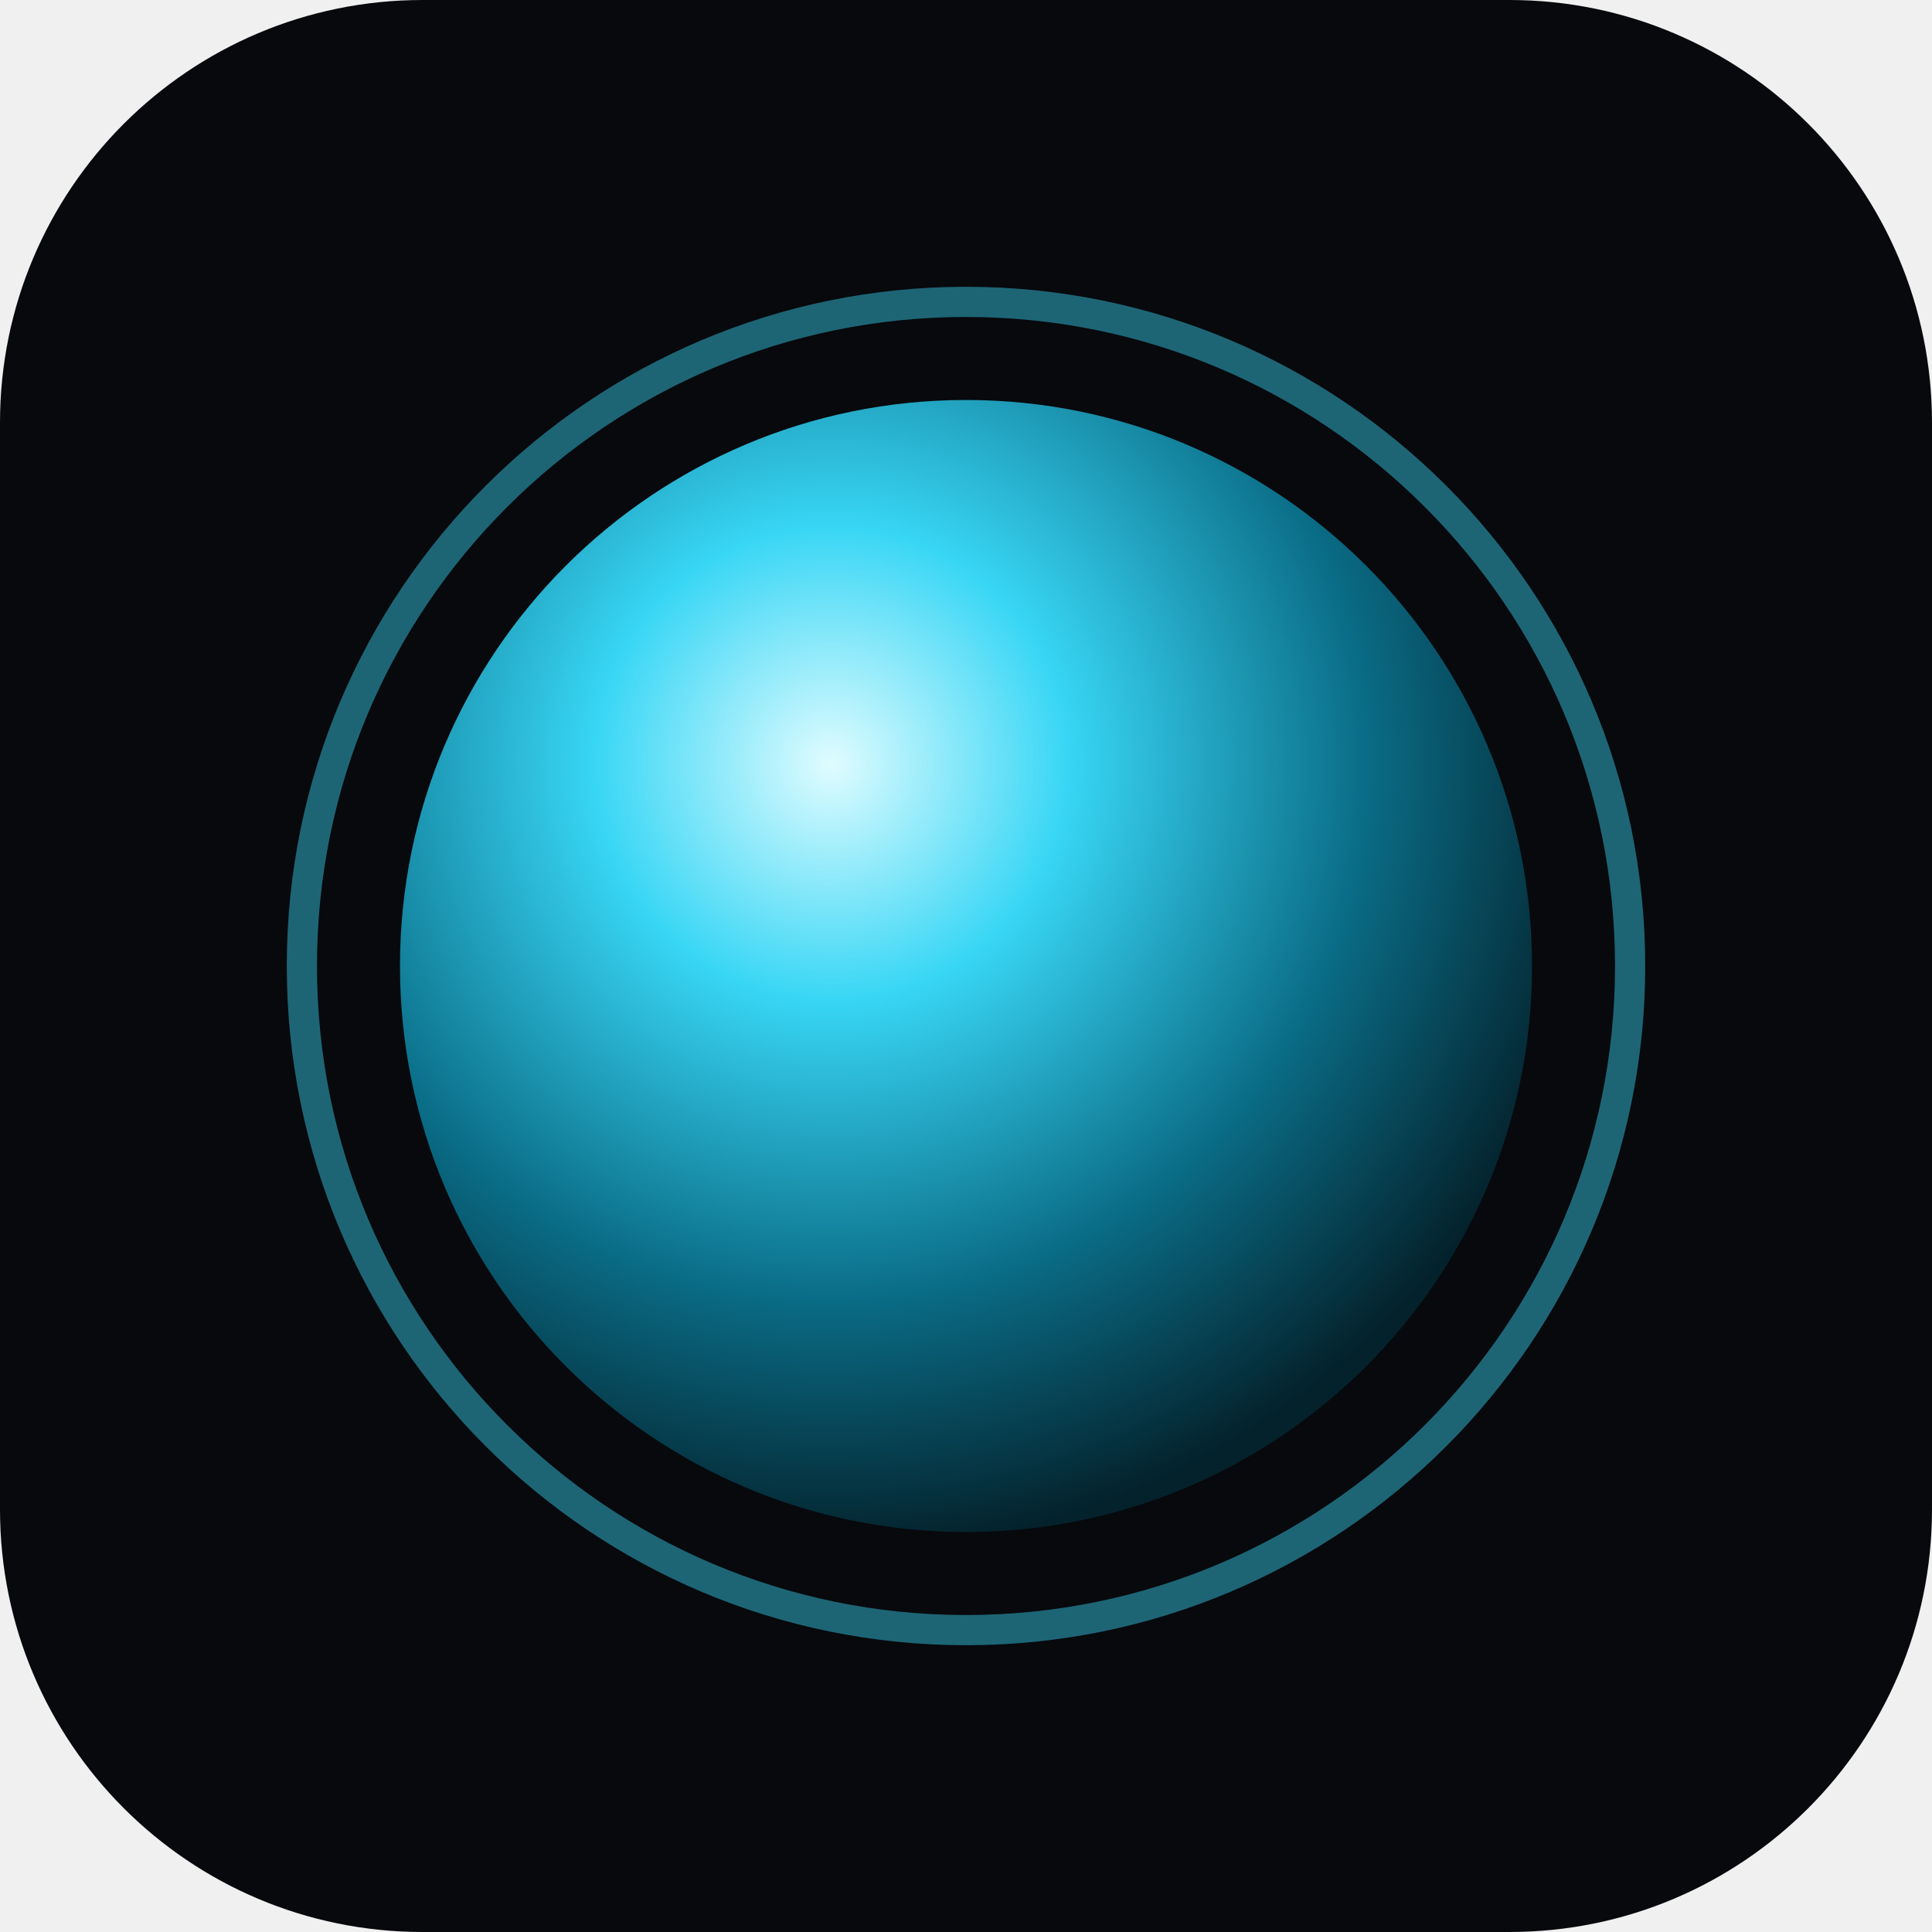
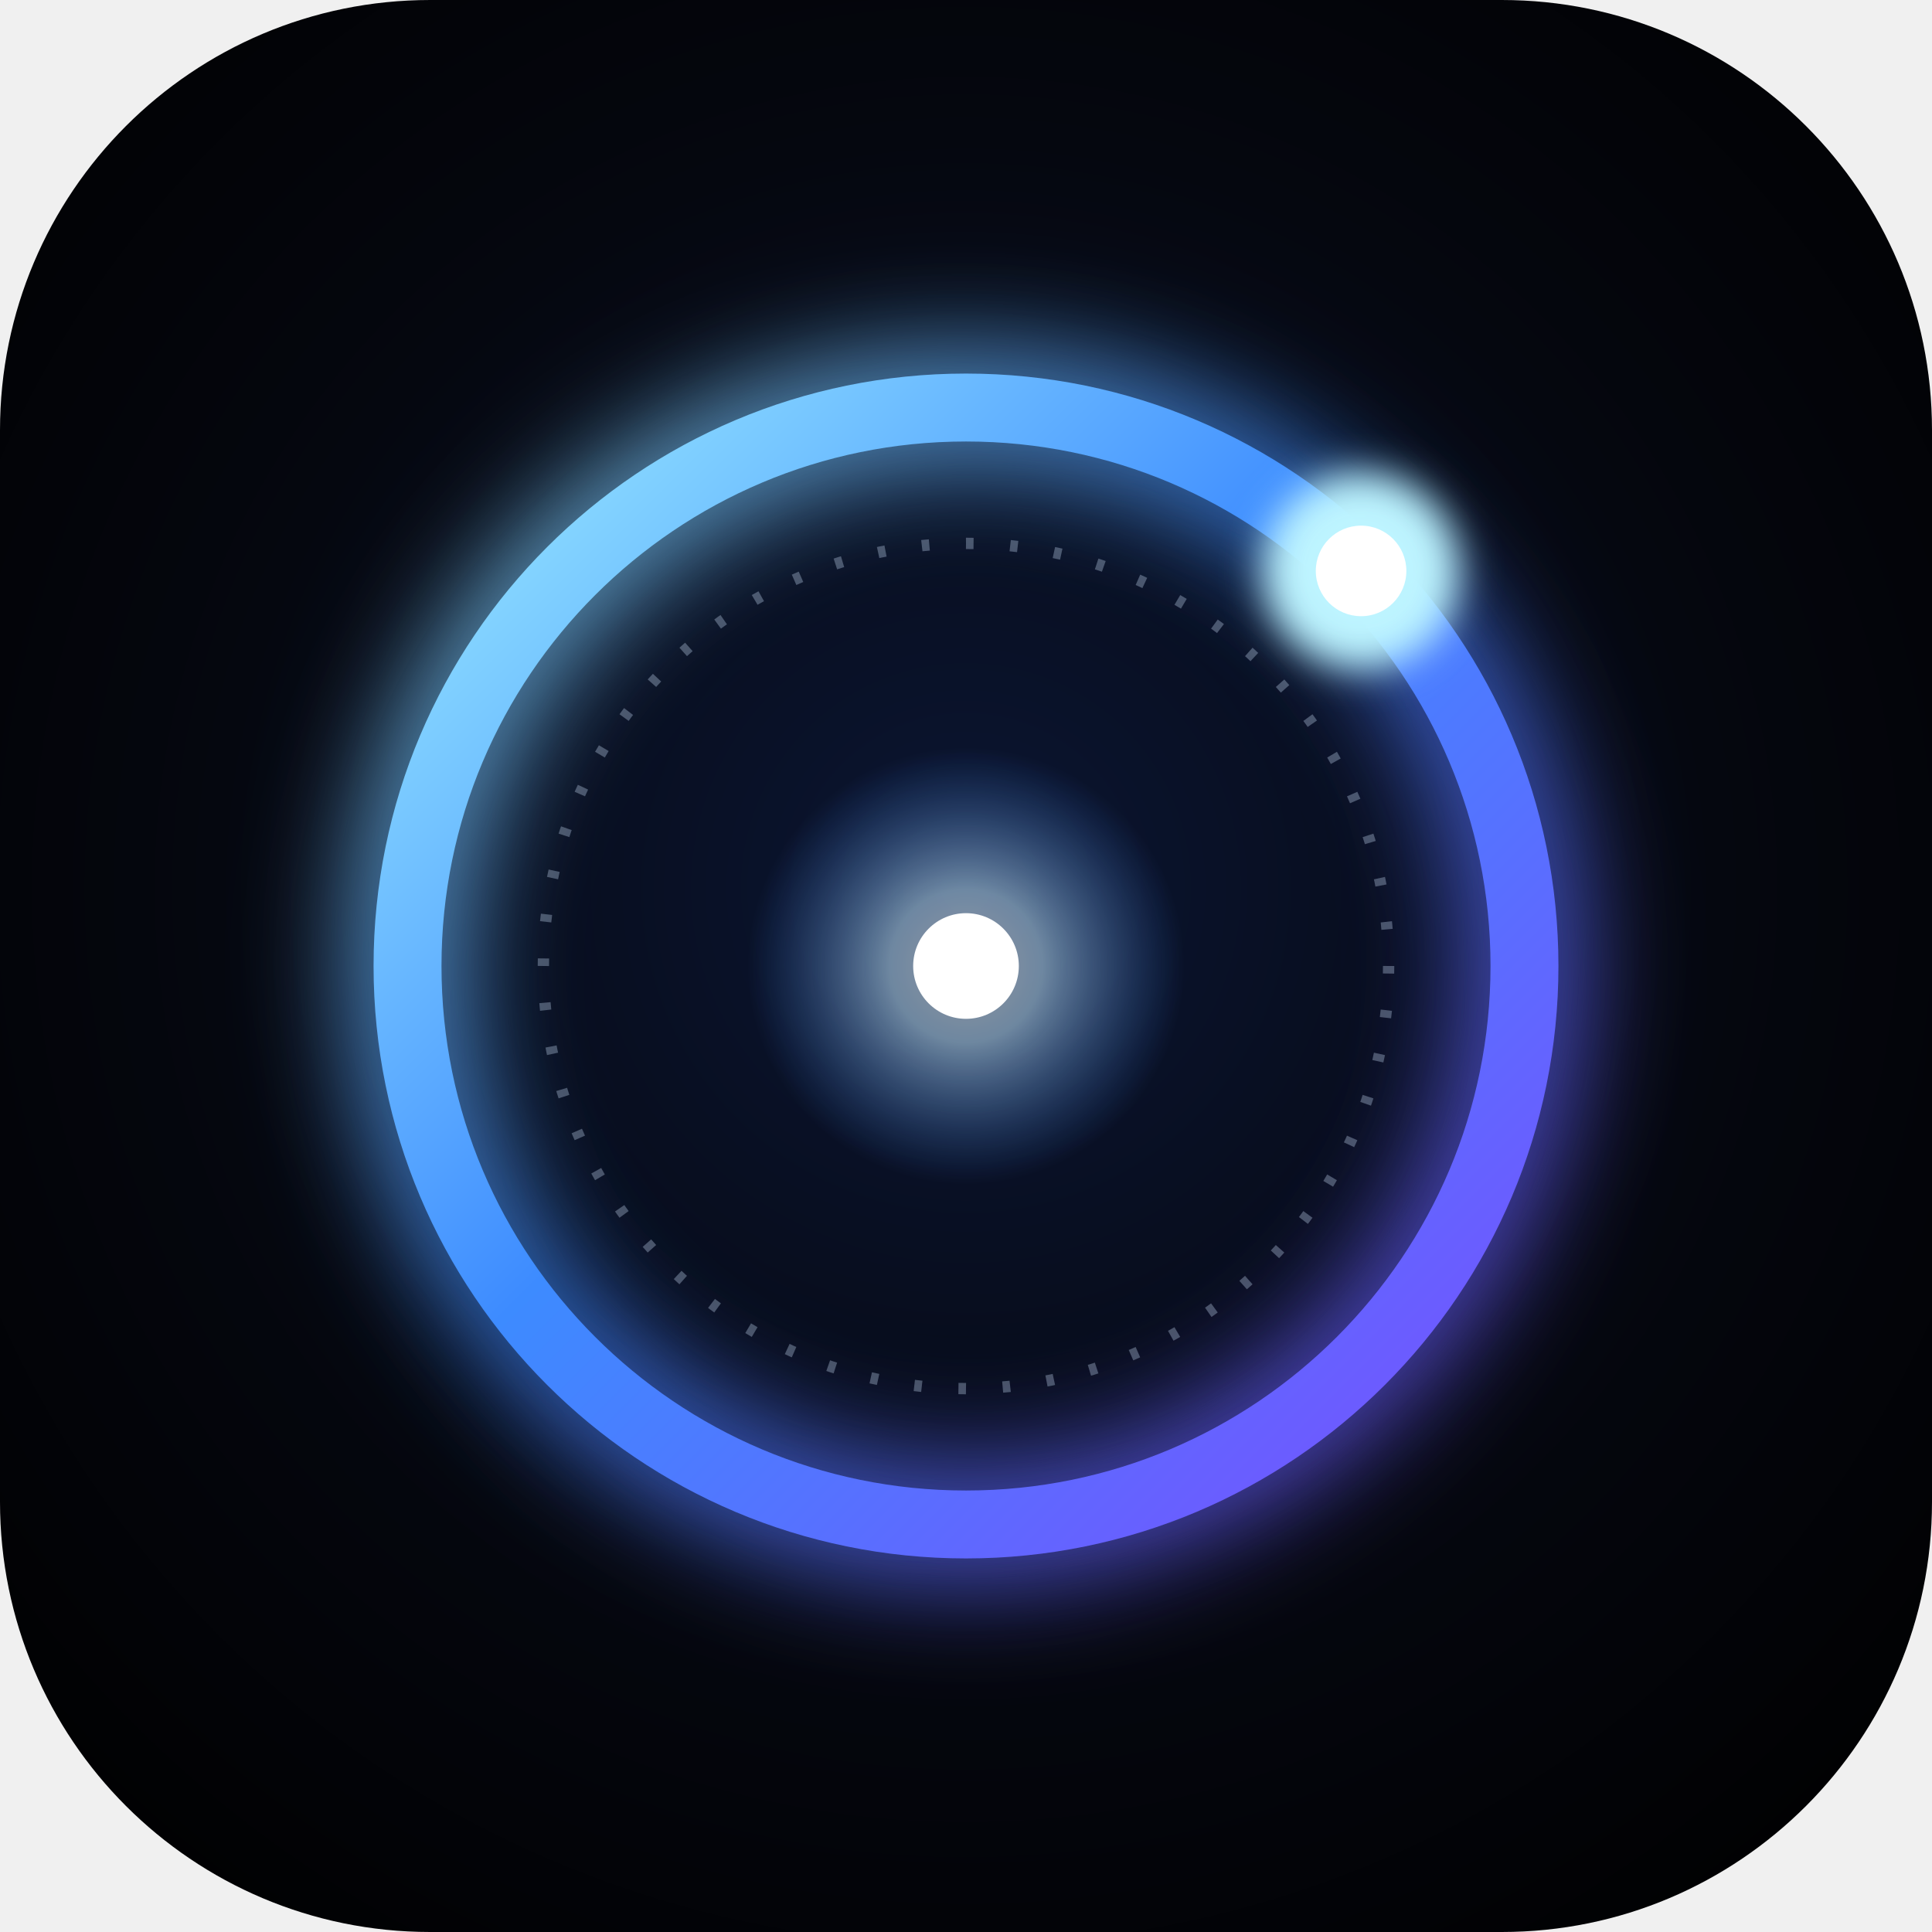
<svg xmlns="http://www.w3.org/2000/svg" viewBox="0 0 512 512">
  <defs>
-     <radialGradient id="g" cx="38%" cy="32%" r="70%">
-       <stop offset="0" stop-color="#e0fcff" />
-       <stop offset=".3" stop-color="#38d6f5" />
-       <stop offset=".68" stop-color="#0a6c86" />
-       <stop offset="1" stop-color="#04222c" />
+     <radialGradient id="bg" cx="50%" cy="46%" r="70%">
+       <stop offset="0" stop-color="#0b1633" />
+       <stop offset=".55" stop-color="#05070f" />
+       <stop offset="1" stop-color="#000" />
    </radialGradient>
+     <linearGradient id="ring" x1="0" y1="0" x2="1" y2="1">
+       <stop offset="0" stop-color="#9ff0ff" />
+       <stop offset=".45" stop-color="#3d8bff" />
+       <stop offset="1" stop-color="#7a4dff" />
+     </linearGradient>
+     <radialGradient id="core" cx="50%" cy="50%" r="50%">
+       <stop offset="0" stop-color="#ffffff" />
+       <stop offset=".35" stop-color="#bfe6ff" />
+       <stop offset="1" stop-color="#3d8bff" stop-opacity="0" />
+     </radialGradient>
+     <filter id="glow" x="-50%" y="-50%" width="200%" height="200%">
+       <feGaussianBlur stdDeviation="14" />
+     </filter>
+     <filter id="soft" x="-50%" y="-50%" width="200%" height="200%">
+       <feGaussianBlur stdDeviation="5" />
+     </filter>
  </defs>
-   <rect width="512" height="512" rx="112" fill="#07090d" />
-   <circle cx="256" cy="256" r="150" fill="url(#g)" />
-   <circle cx="256" cy="256" r="176" fill="none" stroke="#38d6f5" stroke-opacity=".45" stroke-width="8" />
+   <rect width="512" height="512" rx="114" fill="url(#bg)" />
+   <circle cx="256" cy="256" r="148" fill="none" stroke="url(#ring)" stroke-width="30" opacity=".75" filter="url(#glow)" />
+   <circle cx="256" cy="256" r="148" fill="none" stroke="url(#ring)" stroke-width="18" />
+   <circle cx="256" cy="256" r="112" fill="none" stroke="#cfe6ff" stroke-opacity=".32" stroke-width="3" stroke-dasharray="2 9.73" />
+   <circle cx="256" cy="256" r="58" fill="url(#core)" opacity=".55" />
+   <circle cx="256" cy="256" r="14" fill="#fff" />
+   <circle cx="360.7" cy="151.3" r="26" fill="#bdf4ff" filter="url(#soft)" />
+   <circle cx="360.7" cy="151.3" r="12" fill="#fff" />
</svg>
